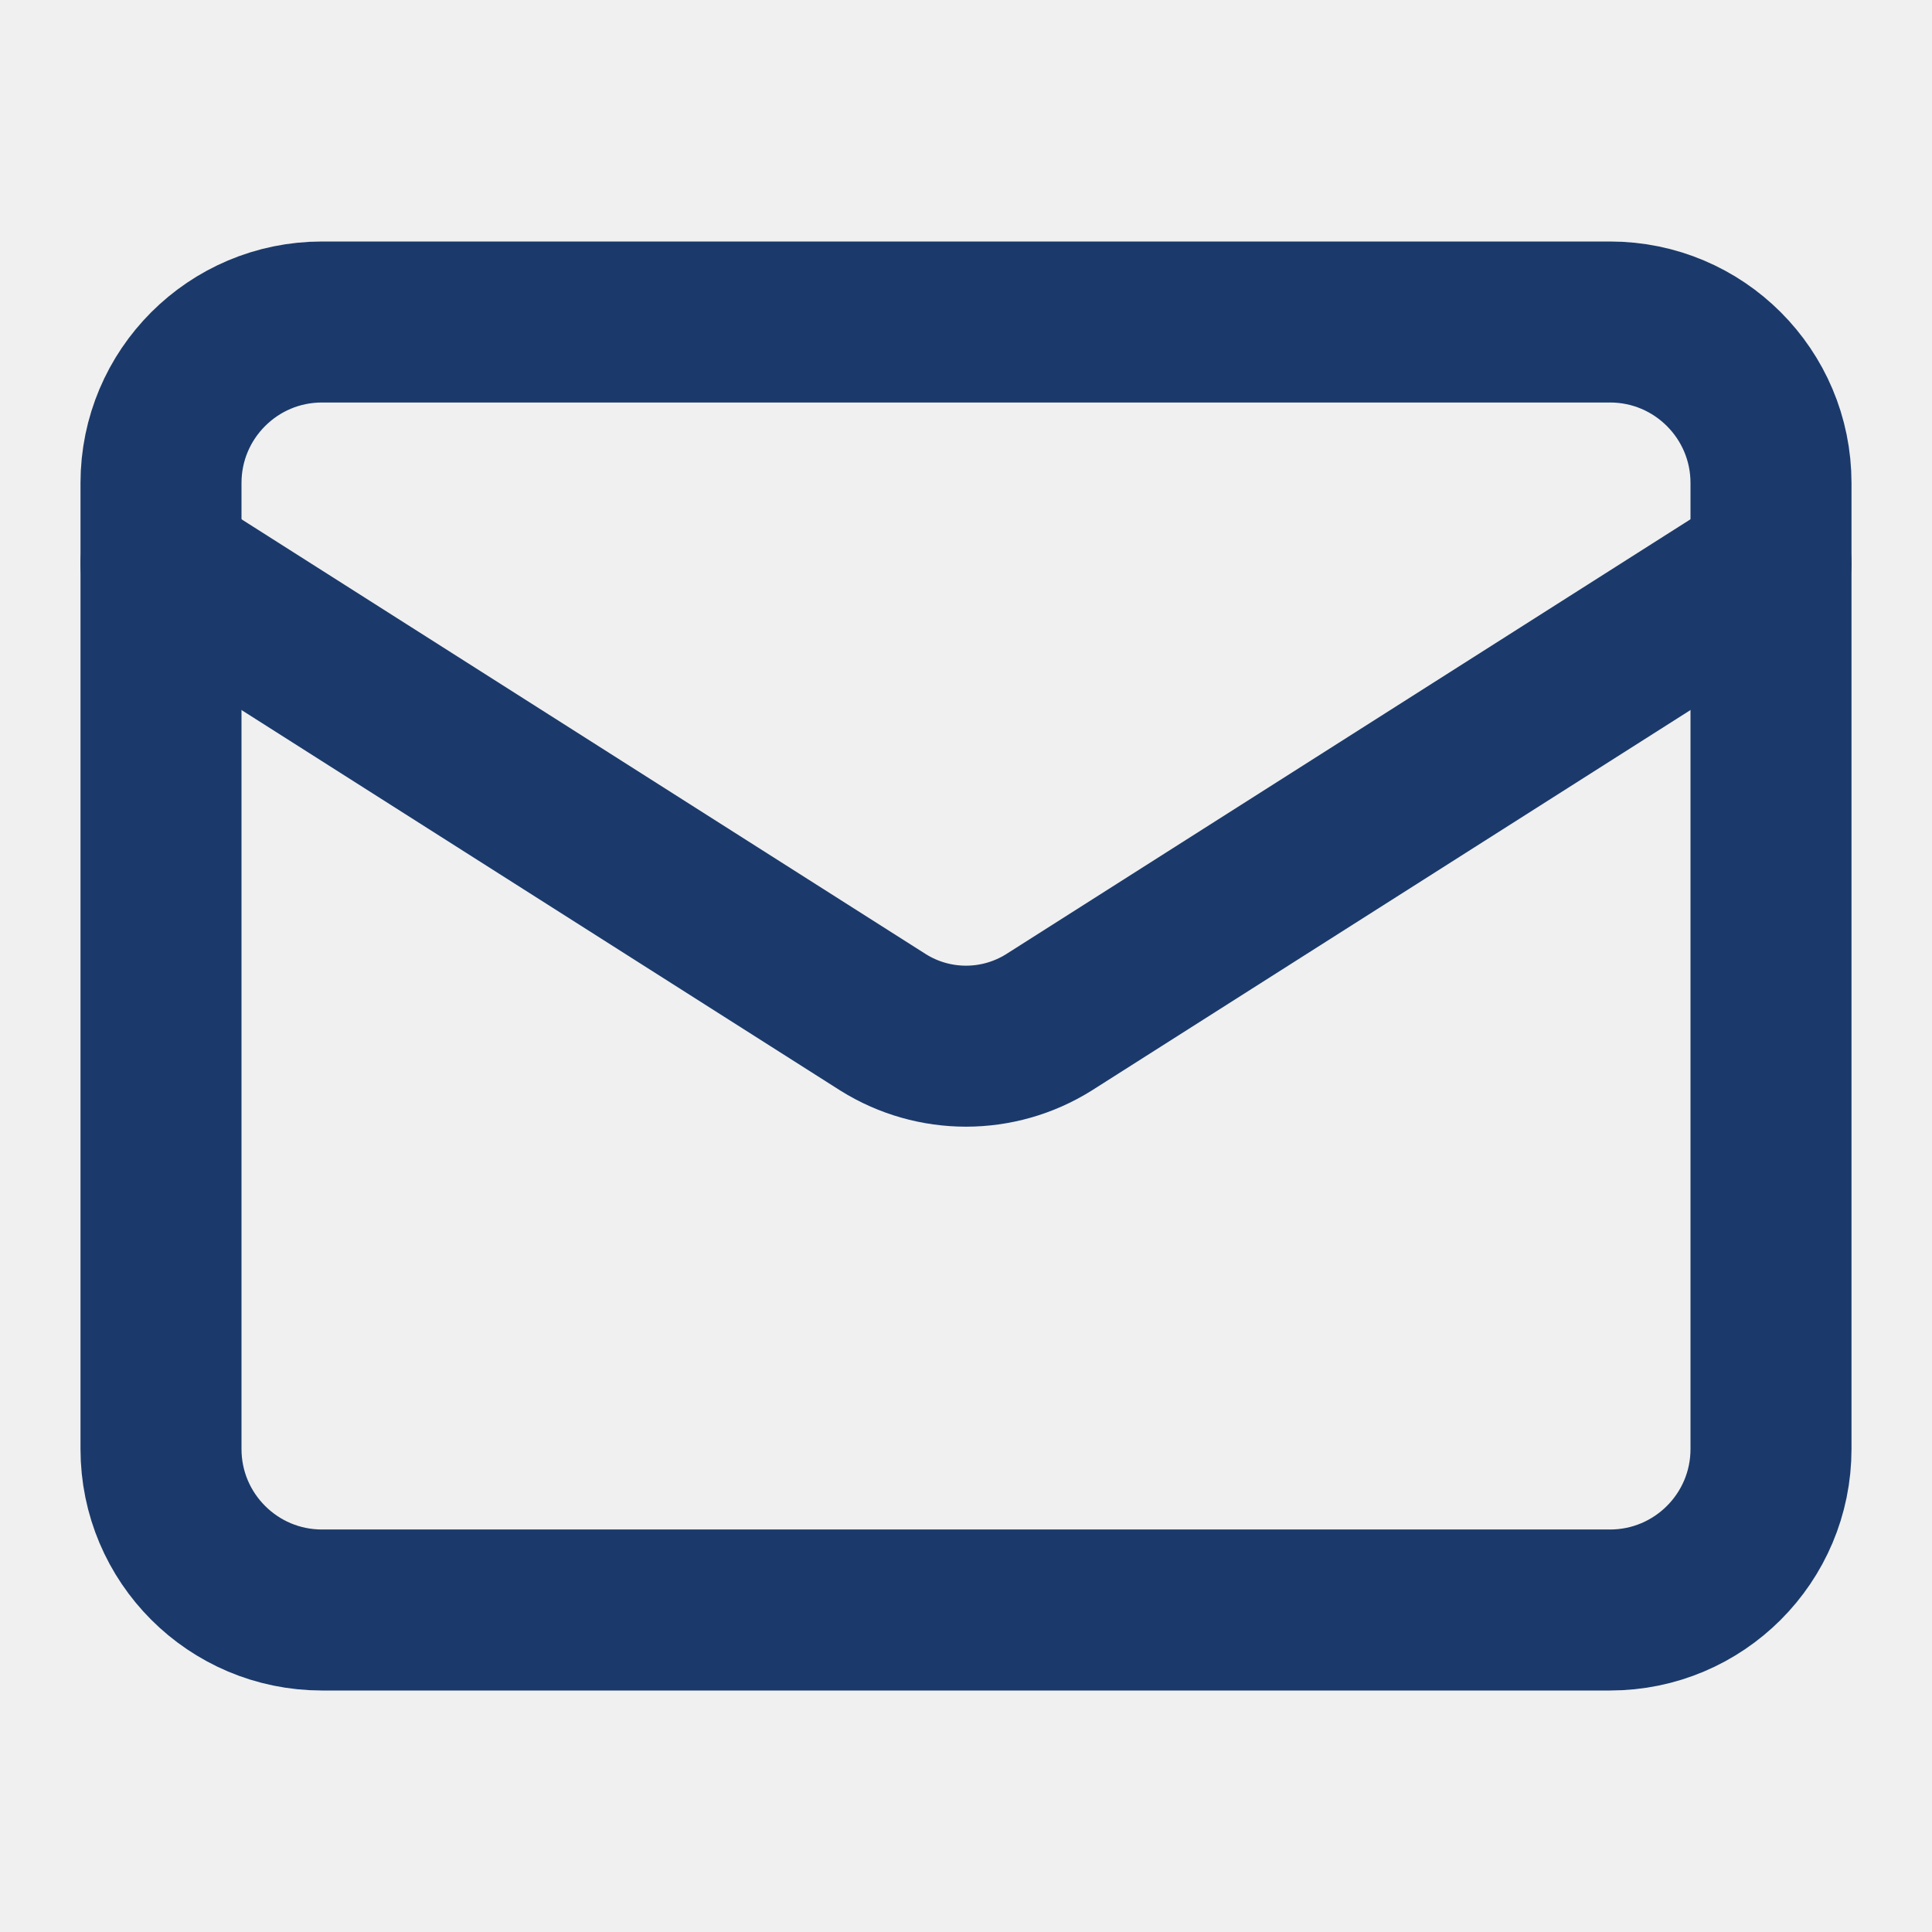
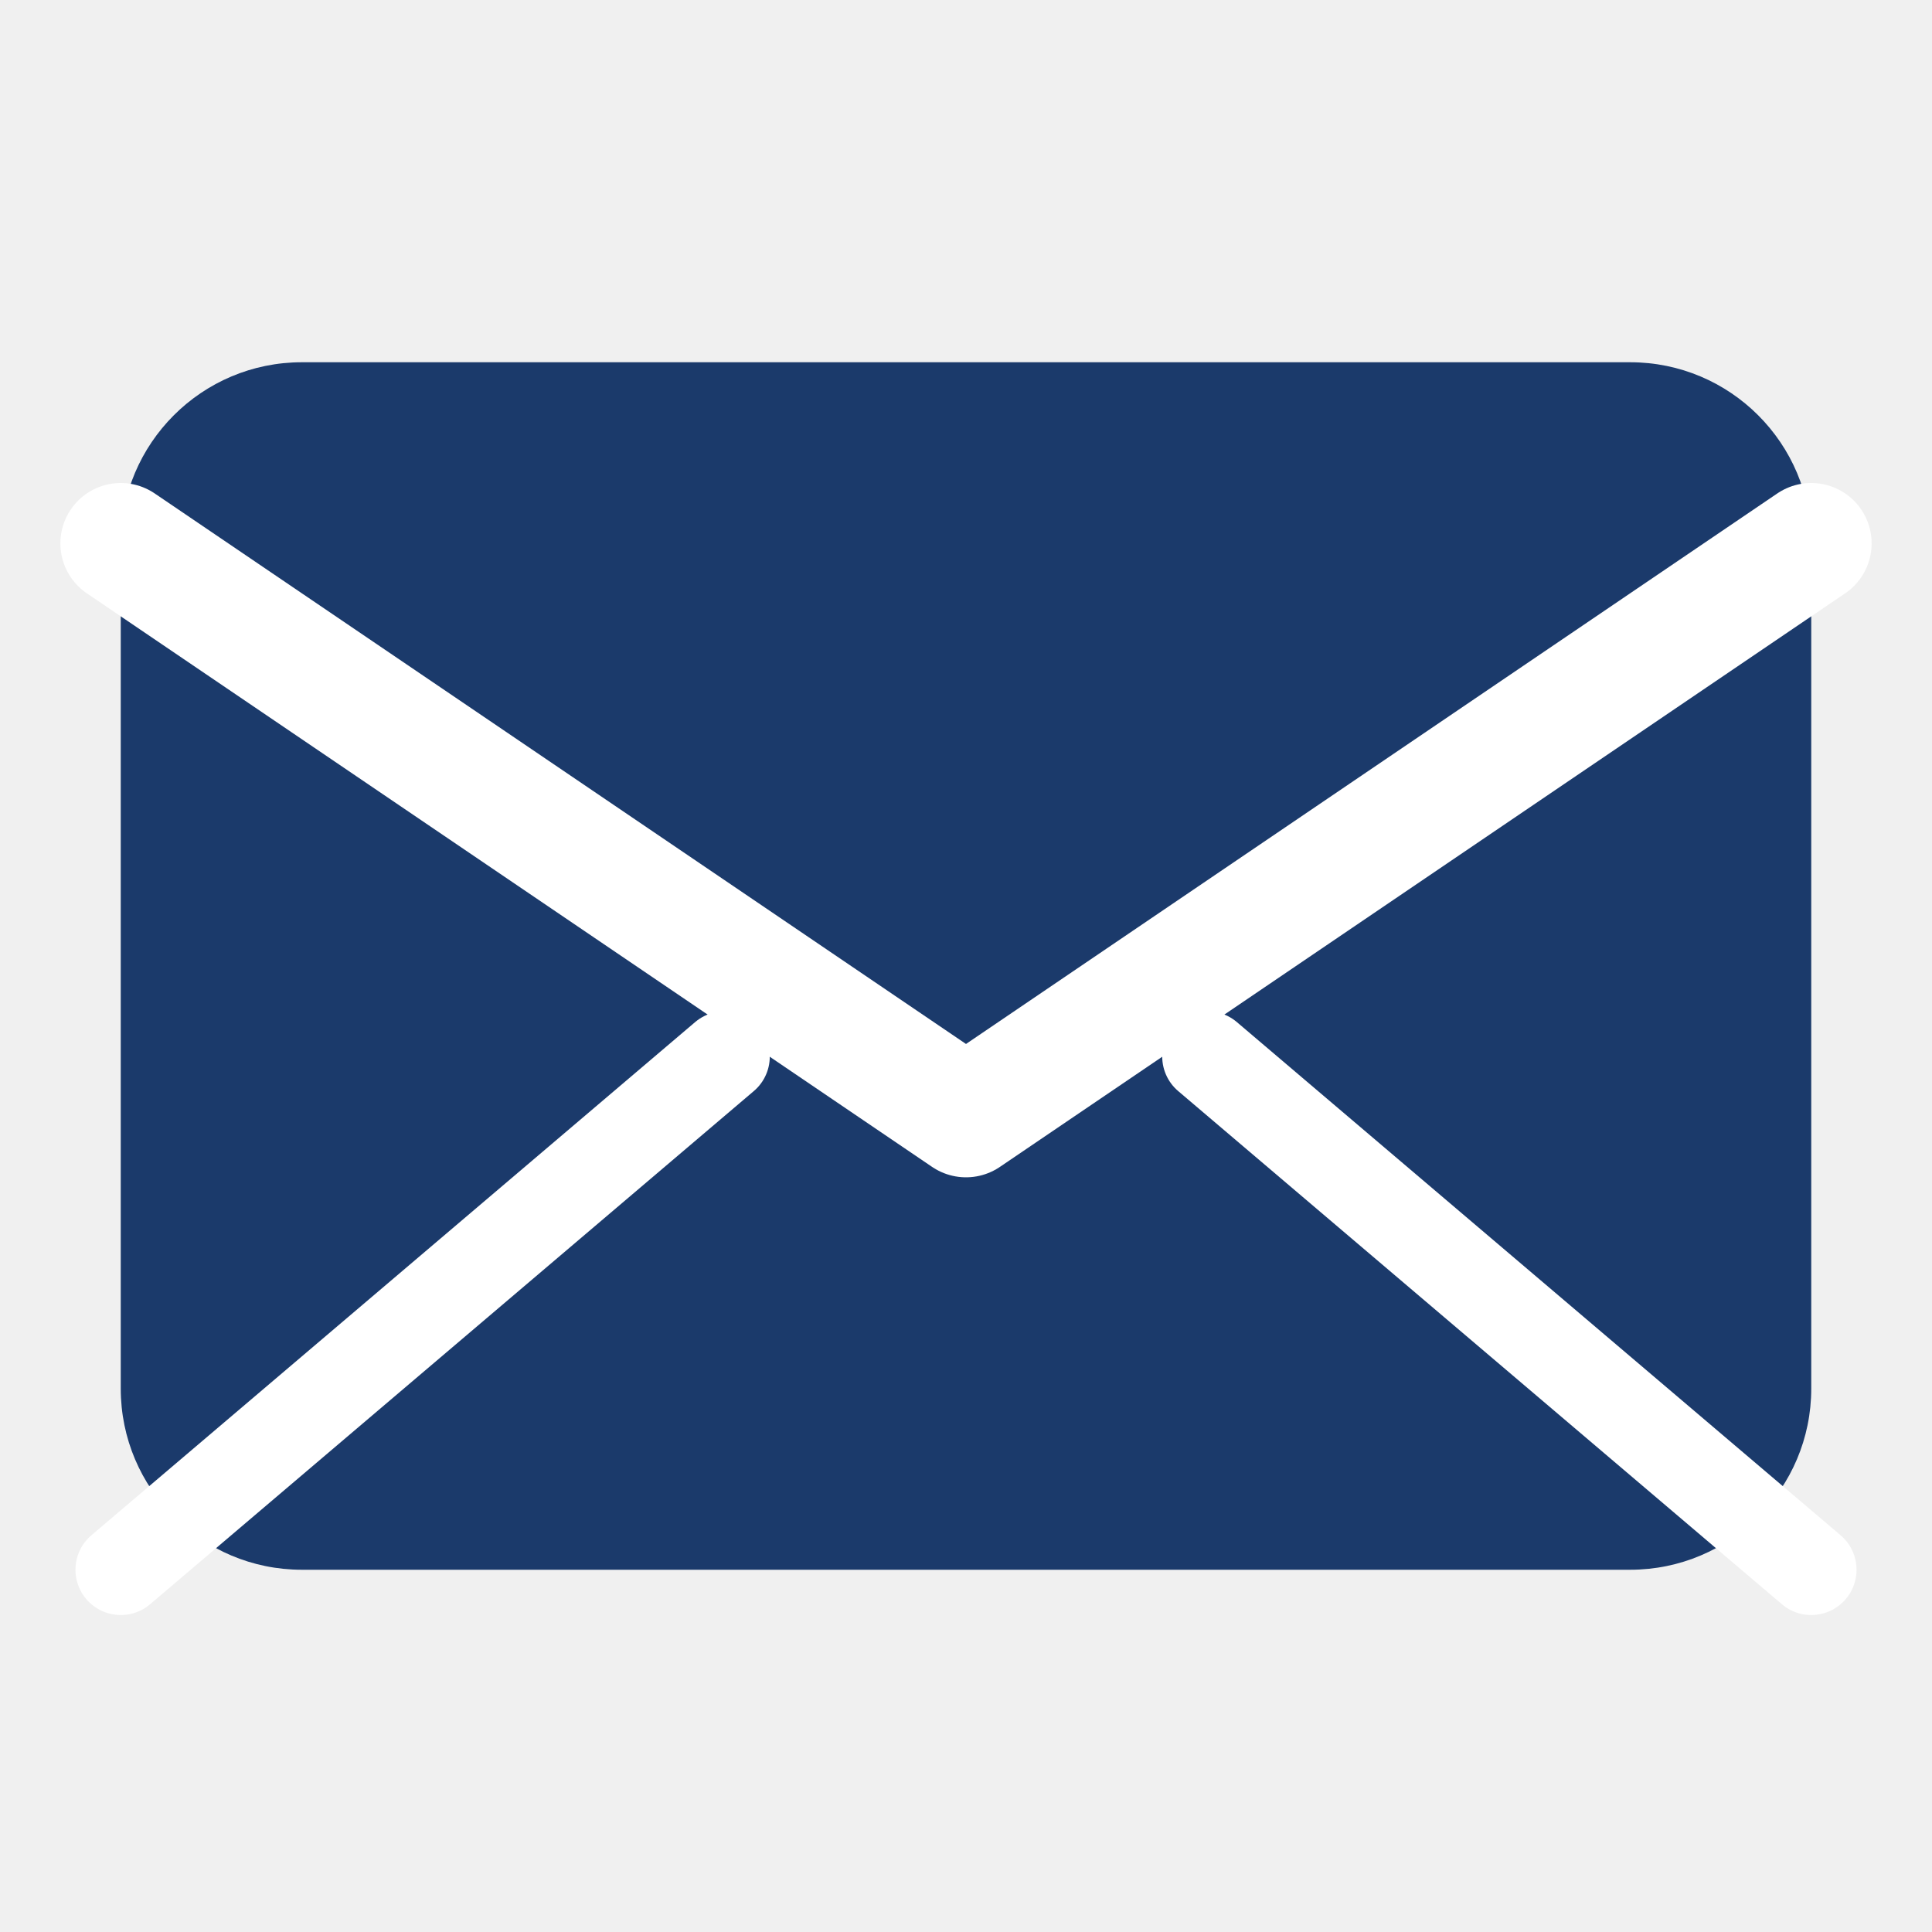
- <svg xmlns="http://www.w3.org/2000/svg" viewBox="0 0 24 24" fill="none" stroke="#1B3A6B" stroke-width="2" stroke-linecap="round" stroke-linejoin="round">
-   <rect width="20" height="16" x="2" y="4" rx="2" />
-   <path d="m22 7-8.97 5.7a1.94 1.94 0 0 1-2.06 0L2 7" />
+ <svg xmlns="http://www.w3.org/2000/svg" viewBox="0 0 32 32">
+   <rect width="28" height="20" x="2" y="6" rx="3" fill="#1B3A6B" />
+   <path d="M2 9 L16 18.5 L30 9" fill="none" stroke="white" stroke-width="2" stroke-linecap="round" stroke-linejoin="round" />
+   <path d="M2 26 L12 17.5" fill="none" stroke="white" stroke-width="1.5" stroke-linecap="round" />
+   <path d="M30 26 L20 17.5" fill="none" stroke="white" stroke-width="1.5" stroke-linecap="round" />
</svg>
